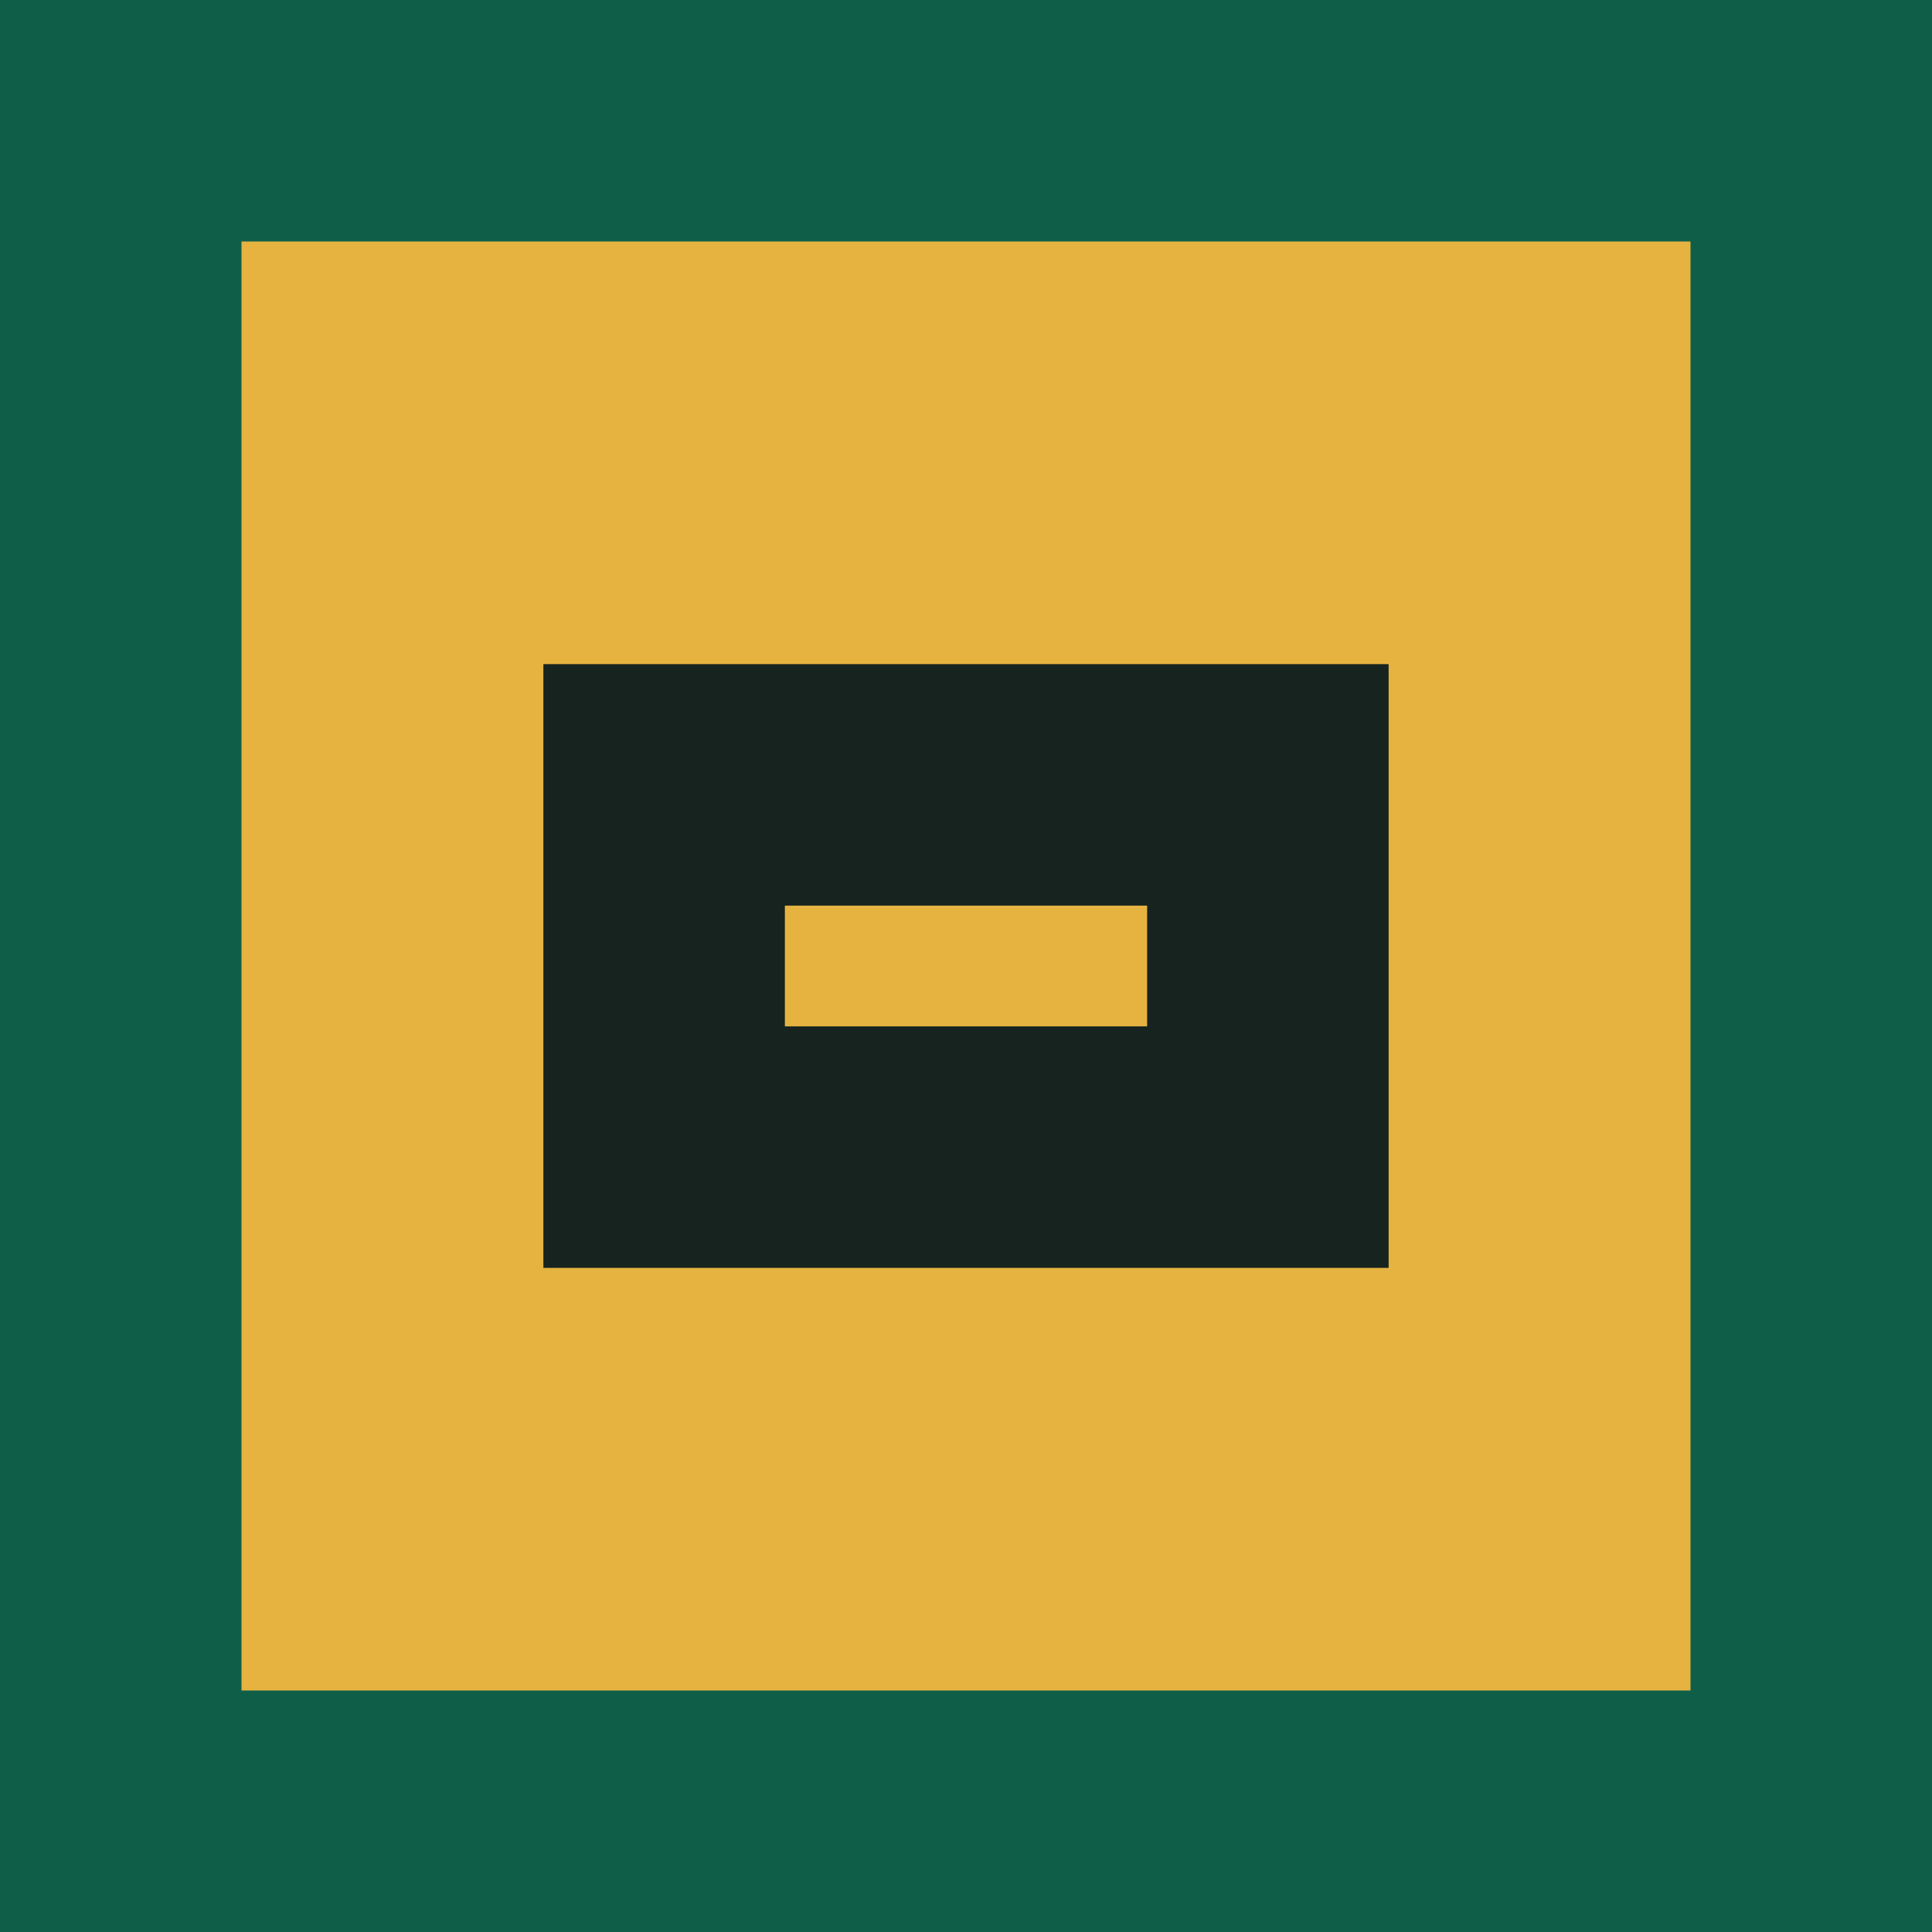
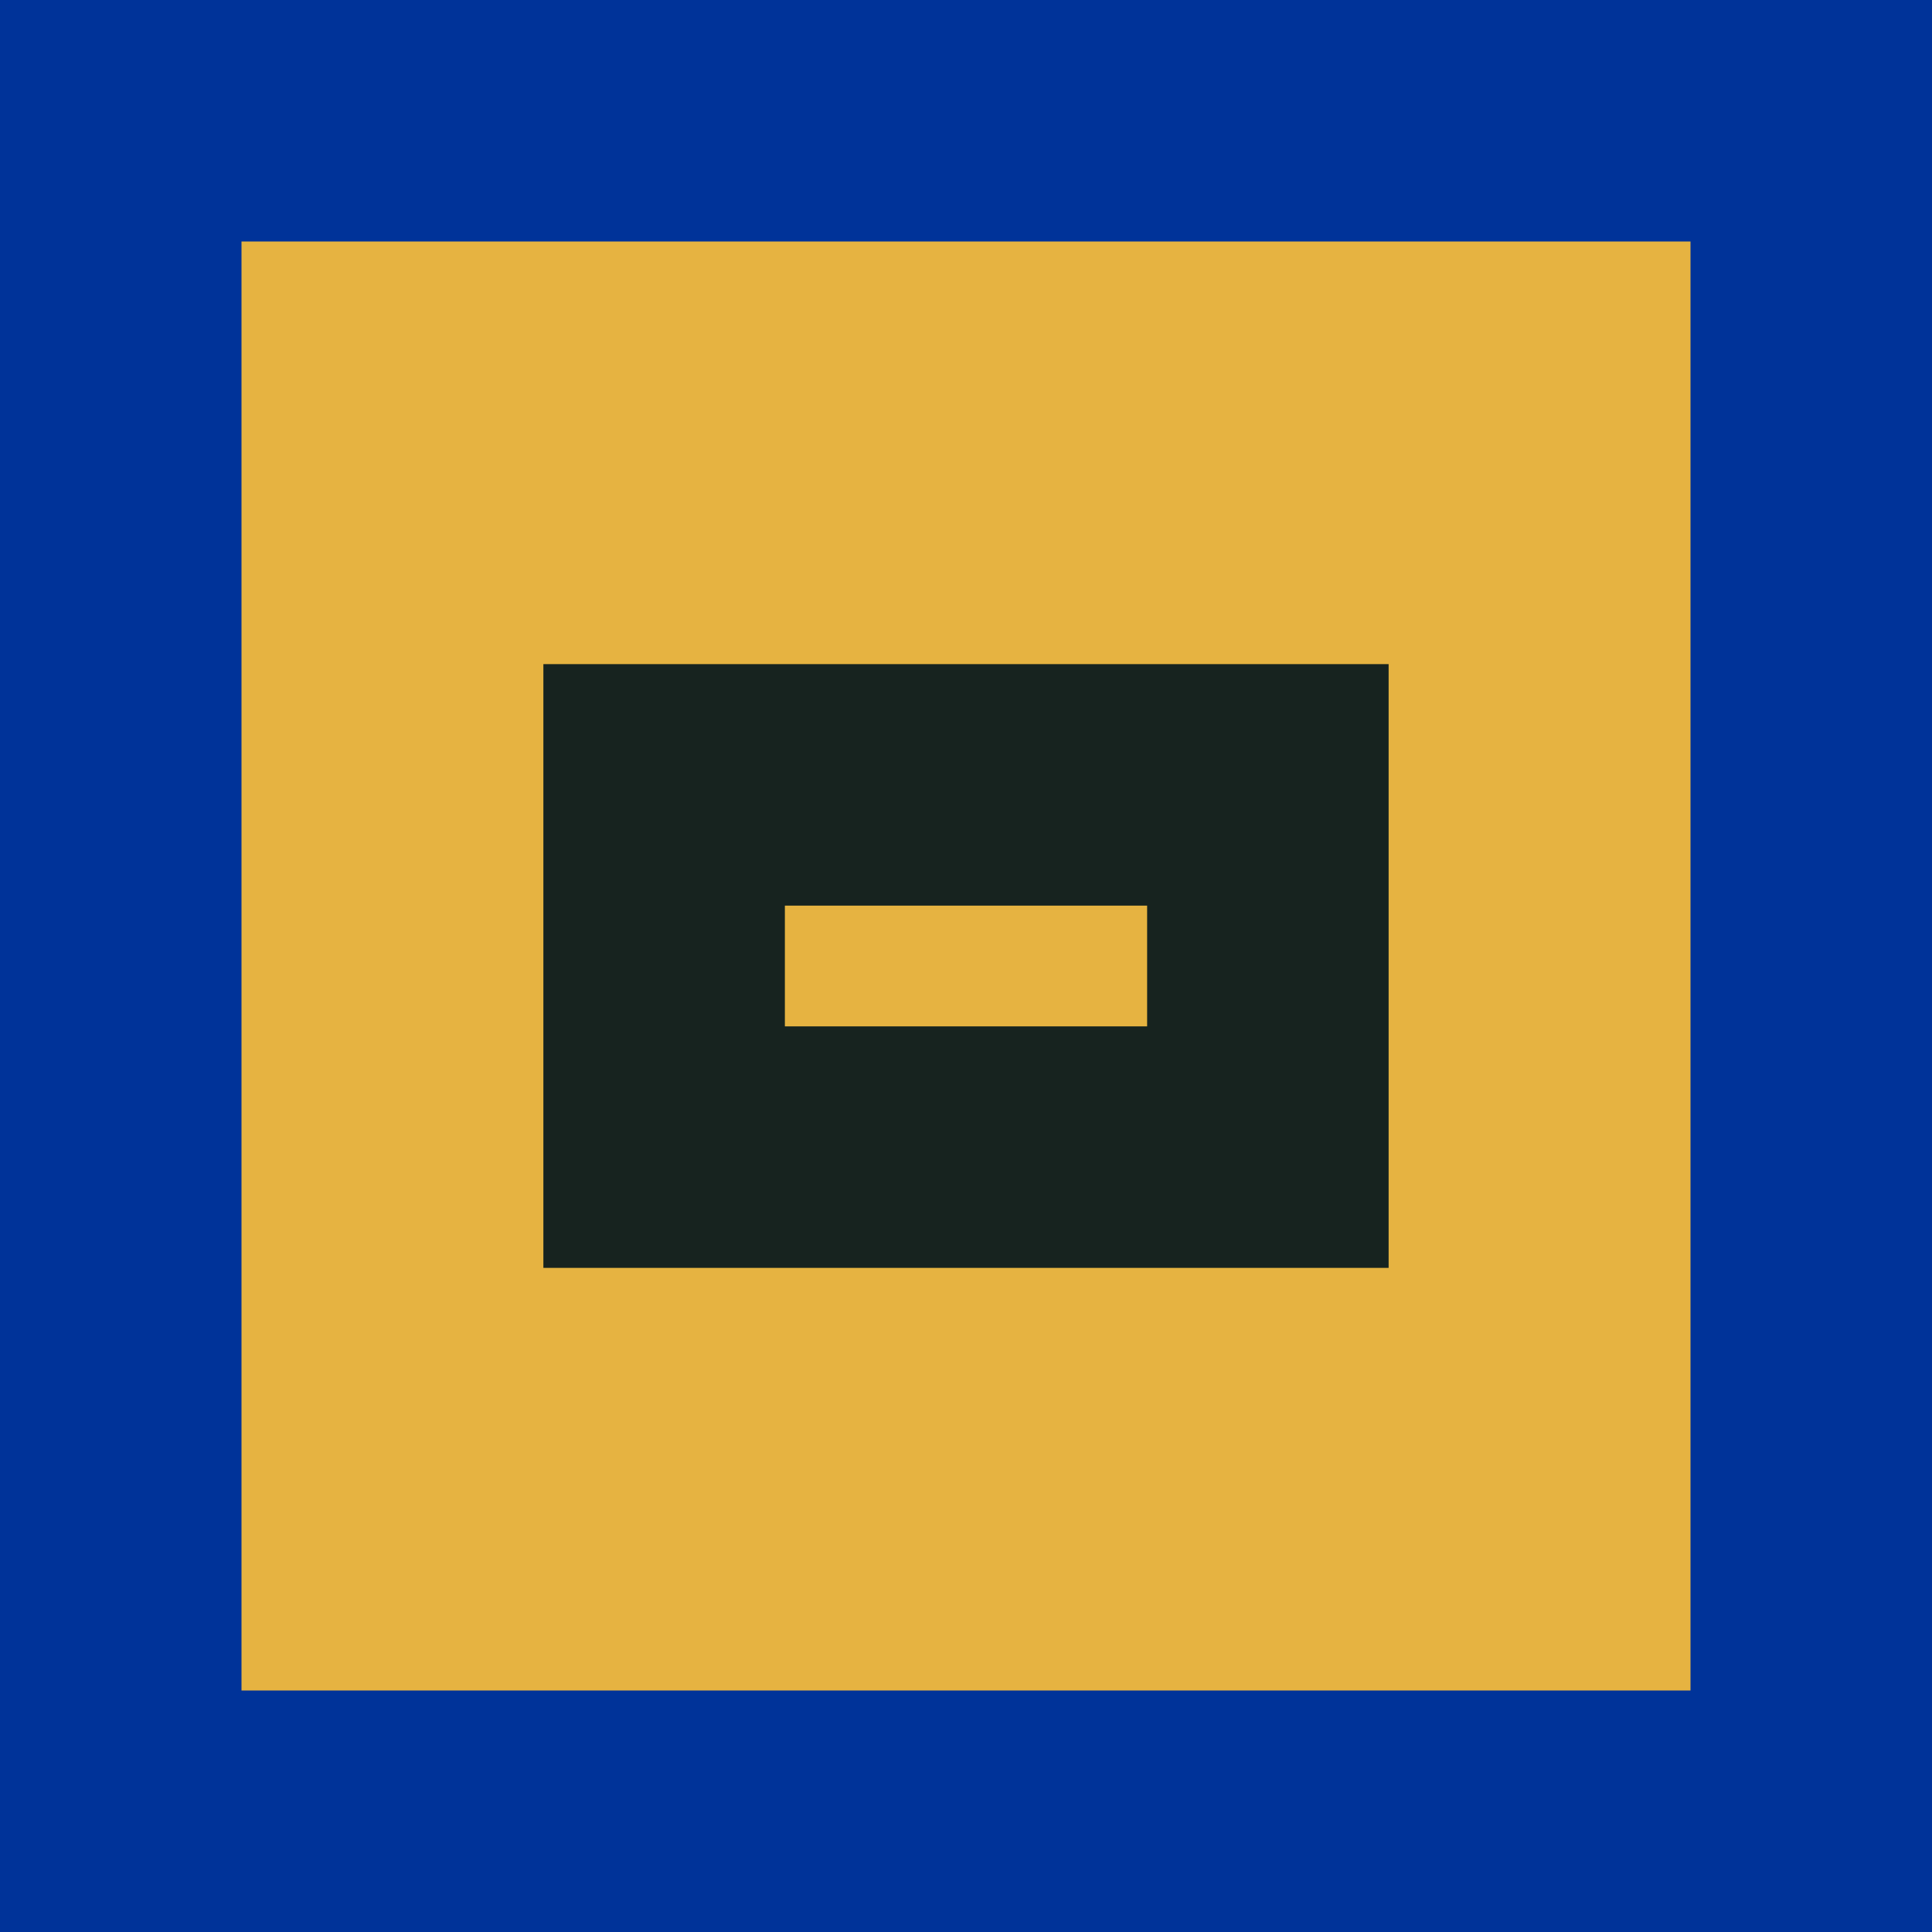
<svg xmlns="http://www.w3.org/2000/svg" viewBox="0 0 64 64">
-   <rect width="64" height="64" fill="#0f5f48" />
+   <rect width="64" height="64" fill="#003399" />
  <rect x="8" y="8" width="48" height="48" fill="#e6b341" />
  <path d="M18 22h8v20h-8zm20 0h8v20h-8zm-12 0h12v8H26zm0 12h12v8H26z" fill="#17231f" />
</svg>
